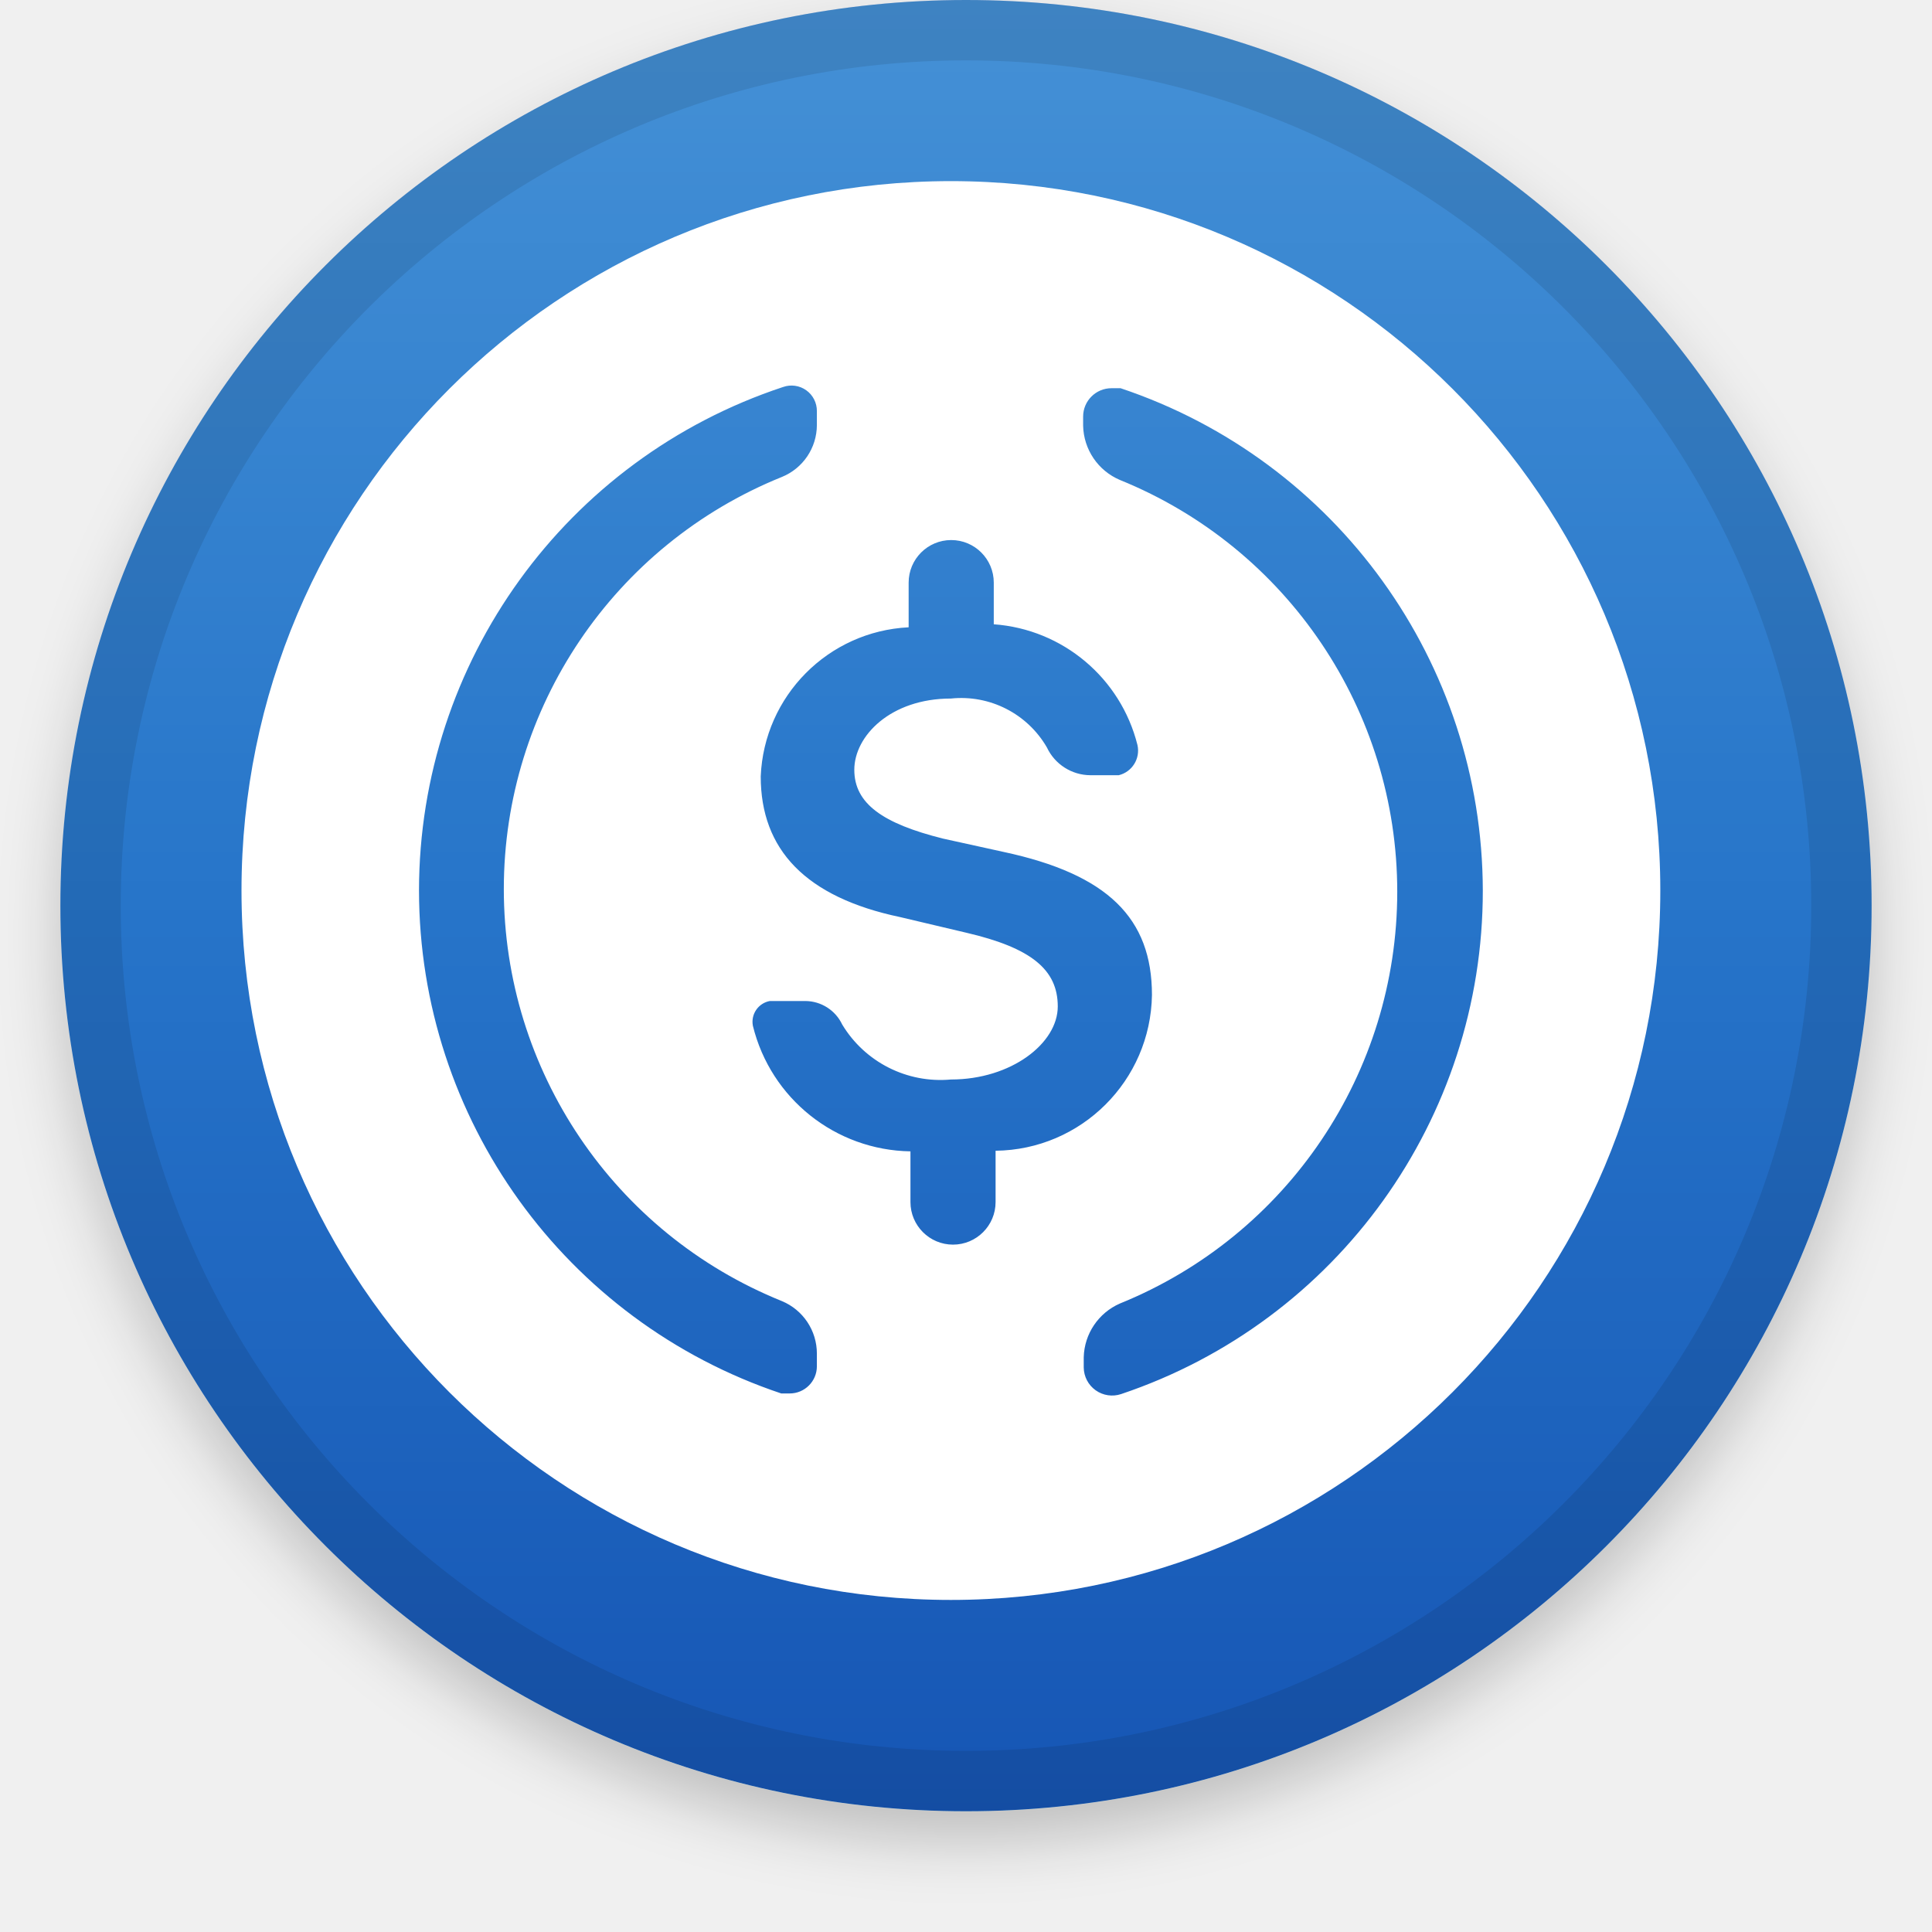
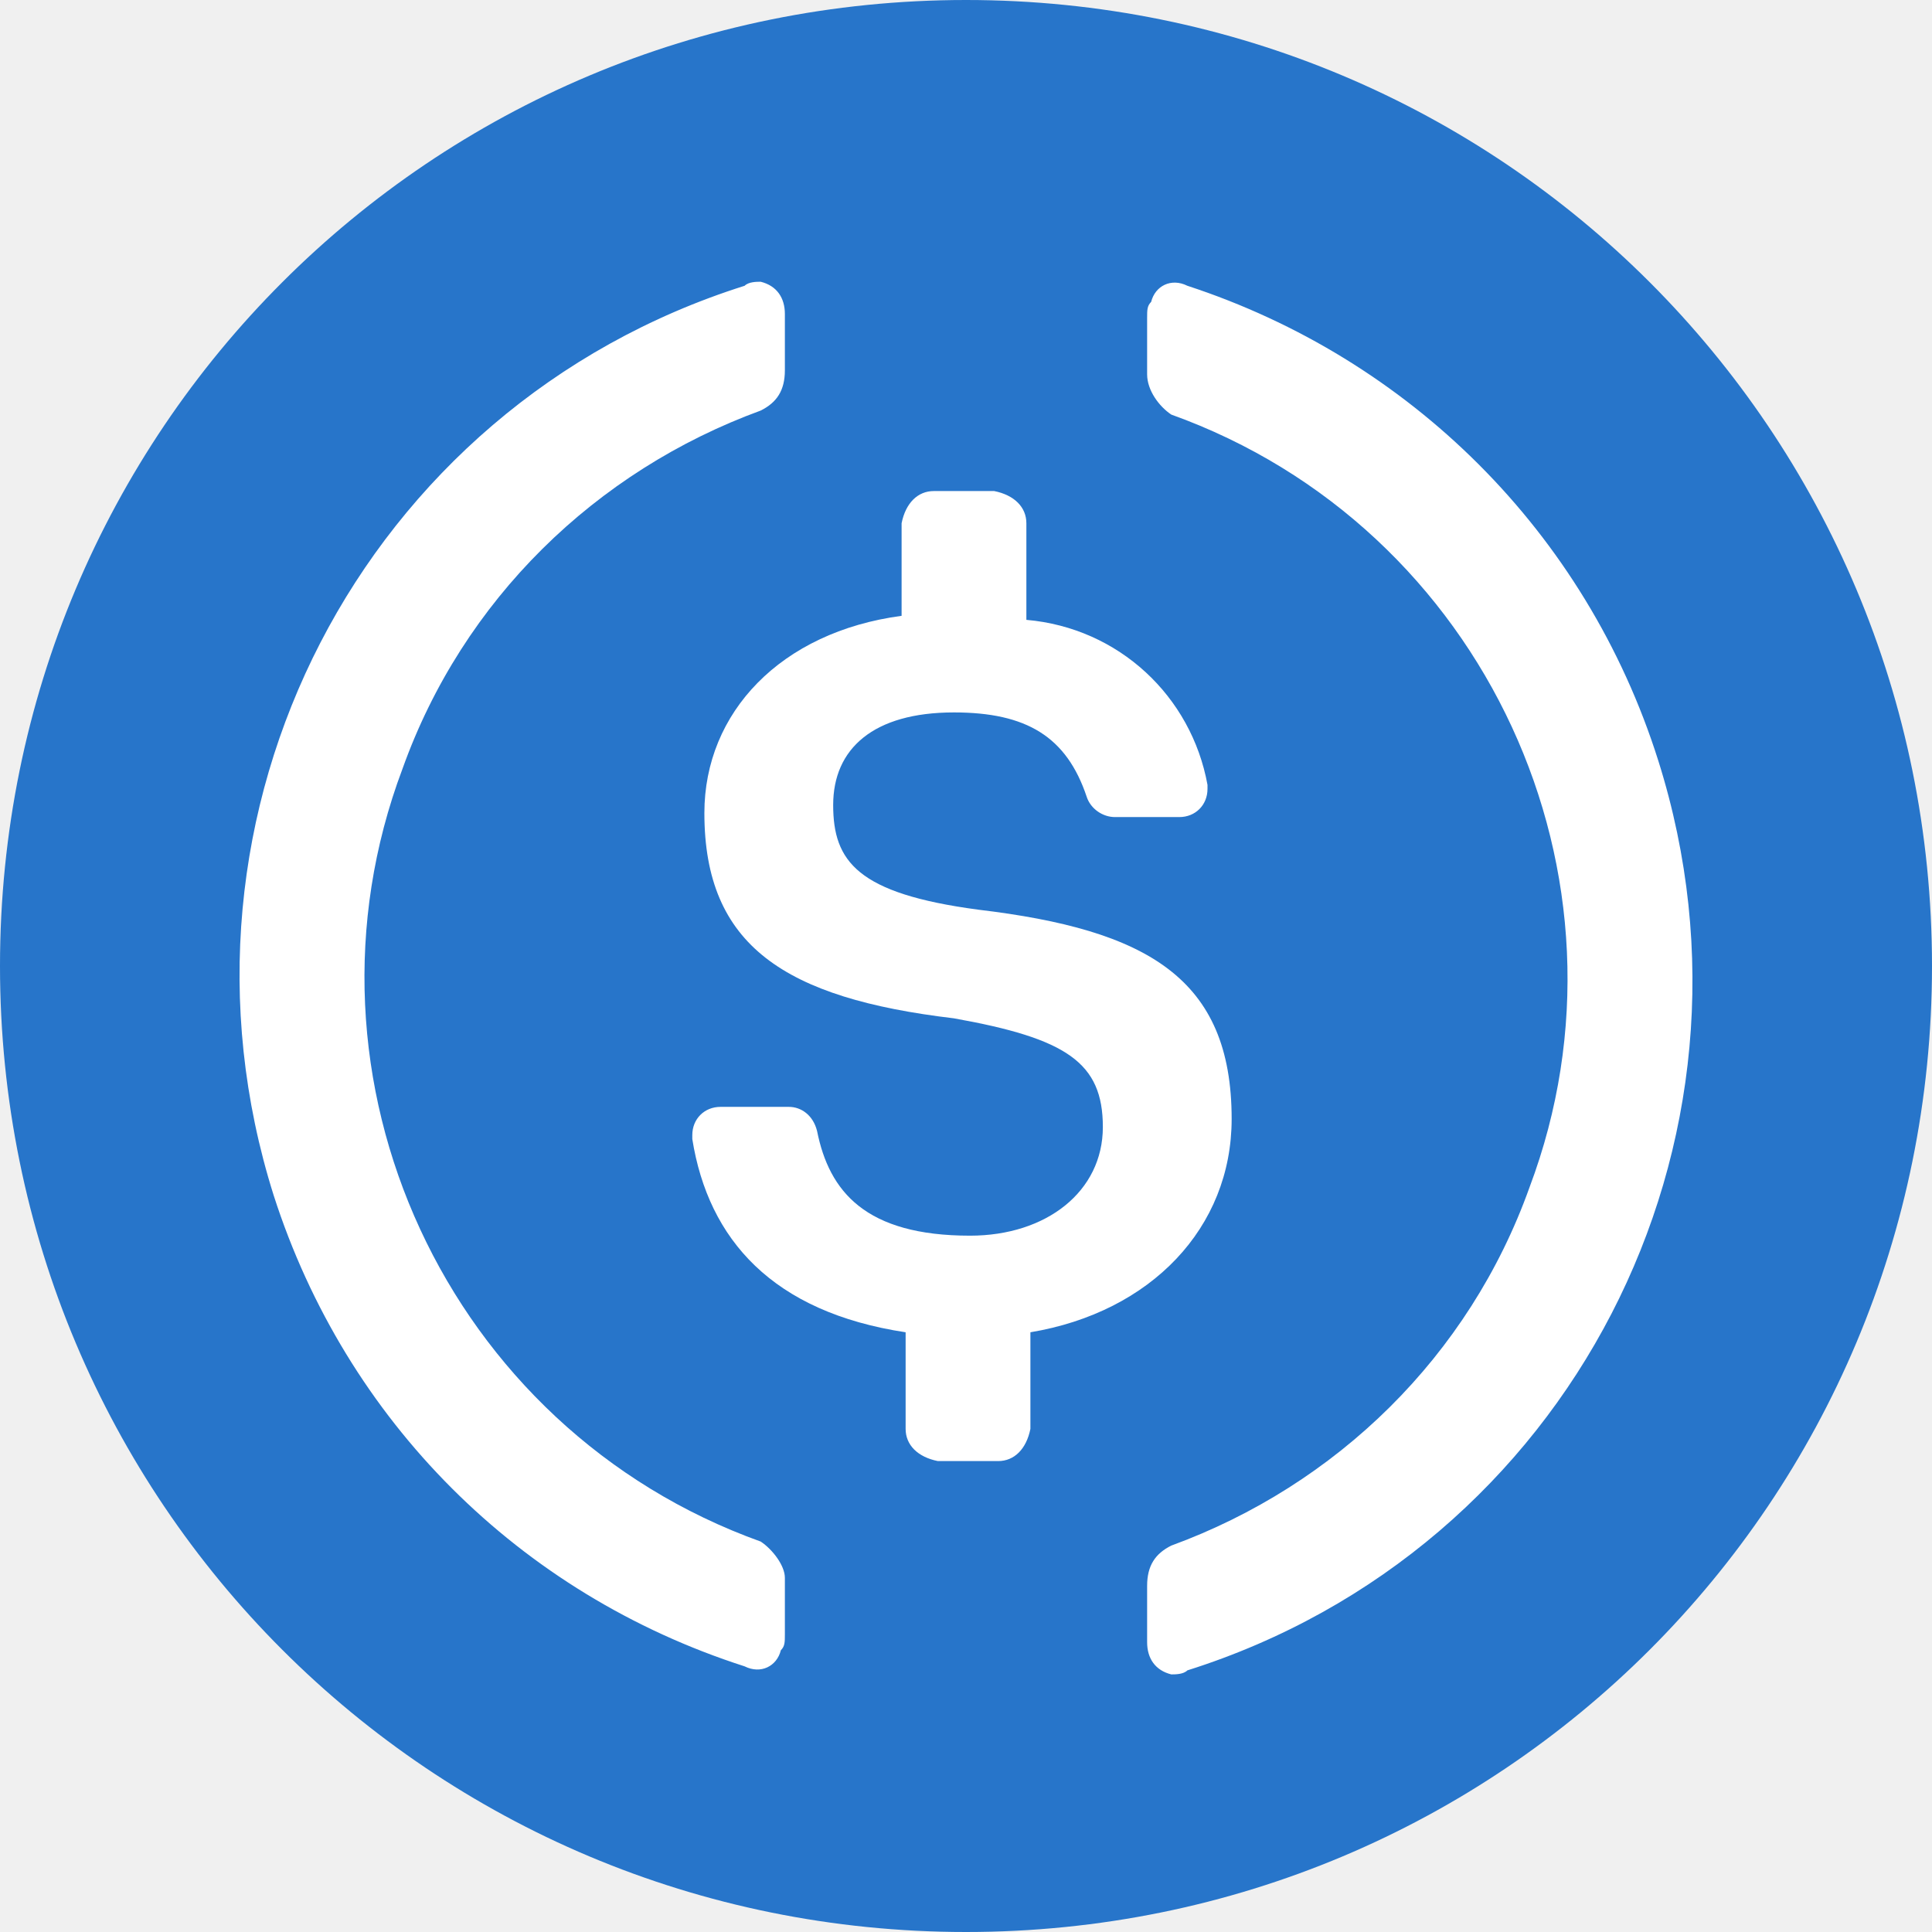
- <svg xmlns="http://www.w3.org/2000/svg" xmlns:xlink="http://www.w3.org/1999/xlink" width="32" height="32" viewBox="0 0 32 32">
-   <defs>
-     <linearGradient x1="50%" y1="0%" x2="50%" y2="100%" id="c">
-       <stop stop-color="#FFF" stop-opacity=".5" offset="0%" />
-       <stop stop-opacity=".5" offset="100%" />
-     </linearGradient>
-     <filter x="-5.8%" y="-4.2%" width="111.7%" height="111.7%" filterUnits="objectBoundingBox" id="a">
-       <feOffset dy=".5" in="SourceAlpha" result="shadowOffsetOuter1" />
-       <feGaussianBlur stdDeviation=".5" in="shadowOffsetOuter1" result="shadowBlurOuter1" />
-       <feComposite in="shadowBlurOuter1" in2="SourceAlpha" operator="out" result="shadowBlurOuter1" />
-       <feColorMatrix values="0 0 0 0 0 0 0 0 0 0 0 0 0 0 0 0 0 0 0.199 0" in="shadowBlurOuter1" />
-     </filter>
-     <circle id="b" cx="15" cy="15" r="15" />
-   </defs>
-   <g fill="none">
-     <g transform="translate(1)">
-       <use fill="#000" filter="url(#a)" xlink:href="#b" />
-       <use fill="#2775C9" xlink:href="#b" />
-       <use fill="url(#c)" style="mix-blend-mode:soft-light" xlink:href="#b" />
-       <circle stroke-opacity=".097" stroke="#000" stroke-linejoin="square" cx="15" cy="15" r="14.5" />
-     </g>
-     <path d="M15.75 26.5C9.26 26.5 4 21.24 4 14.75S9.26 3 15.75 3 27.5 8.26 27.5 14.75A11.75 11.75 0 0115.75 26.5zm-.7-16.11a2.58 2.58 0 00-2.45 2.47c0 1.21.74 2 2.31 2.33l1.1.26c1.07.25 1.51.61 1.51 1.22s-.77 1.21-1.77 1.21a1.9 1.9 0 01-1.8-.91.68.68 0 00-.61-.39h-.59a.35.35 0 00-.28.41 2.73 2.73 0 002.61 2.08v.84a.705.705 0 001.41 0v-.85a2.62 2.62 0 002.59-2.58c0-1.27-.73-2-2.46-2.37l-1-.22c-1-.25-1.47-.58-1.47-1.14 0-.56.6-1.18 1.6-1.18a1.64 1.64 0 011.59.81.8.8 0 00.72.46h.47a.42.42 0 00.31-.5 2.65 2.65 0 00-2.38-2v-.69a.705.705 0 00-1.41 0v.74zm-8.11 4.36a8.79 8.79 0 006 8.33h.14a.45.45 0 00.45-.45v-.21a.94.94 0 00-.58-.87 7.36 7.36 0 010-13.65.93.93 0 00.58-.86v-.23a.42.42 0 00-.56-.4 8.79 8.79 0 00-6.03 8.34zm17.62 0a8.79 8.79 0 00-6-8.32h-.15a.47.47 0 00-.47.47v.15a1 1 0 00.61.9 7.36 7.36 0 010 13.64 1 1 0 00-.6.89v.17a.47.47 0 00.62.44 8.79 8.79 0 005.99-8.34z" fill="#FFF" />
-   </g>
+ <svg xmlns="http://www.w3.org/2000/svg" data-name="86977684-12db-4850-8f30-233a7c267d11" viewBox="0 0 2000 2000">
+   <path d="M1000 2000c554.17 0 1000-445.83 1000-1000S1554.17 0 1000 0 0 445.83 0 1000s445.83 1000 1000 1000z" fill="#2775ca" />
+   <path d="M1275 1158.33c0-145.83-87.5-195.83-262.5-216.66-125-16.67-150-50-150-108.34s41.67-95.83 125-95.83c75 0 116.67 25 137.5 87.5 4.17 12.5 16.67 20.83 29.17 20.83h66.66c16.67 0 29.17-12.5 29.17-29.16v-4.17c-16.67-91.67-91.67-162.5-187.5-170.83v-100c0-16.67-12.5-29.17-33.33-33.34h-62.5c-16.67 0-29.17 12.5-33.34 33.34v95.83c-125 16.67-204.16 100-204.16 204.17 0 137.5 83.33 191.66 258.33 212.5 116.67 20.83 154.17 45.83 154.17 112.5s-58.34 112.5-137.5 112.5c-108.34 0-145.84-45.84-158.34-108.34-4.16-16.66-16.66-25-29.16-25h-70.84c-16.66 0-29.16 12.5-29.16 29.17v4.17c16.66 104.16 83.33 179.16 220.83 200v100c0 16.66 12.5 29.16 33.33 33.33h62.5c16.67 0 29.17-12.5 33.34-33.33v-100c125-20.84 208.33-108.34 208.33-220.84z" fill="#fff" />
+   <path d="M787.5 1595.83c-325-116.66-491.67-479.16-370.83-800 62.5-175 200-308.33 370.83-370.83 16.67-8.33 25-20.83 25-41.67V325c0-16.67-8.33-29.17-25-33.33-4.17 0-12.5 0-16.67 4.16-395.83 125-612.5 545.84-487.5 941.67 75 233.33 254.17 412.5 487.5 487.5 16.67 8.33 33.34 0 37.5-16.67 4.17-4.16 4.17-8.33 4.17-16.66v-58.34c0-12.5-12.5-29.16-25-37.5zM1229.17 295.83c-16.67-8.33-33.34 0-37.5 16.67-4.17 4.17-4.17 8.33-4.17 16.67v58.33c0 16.67 12.5 33.33 25 41.67 325 116.66 491.67 479.16 370.83 800-62.5 175-200 308.33-370.83 370.83-16.67 8.33-25 20.83-25 41.67V1700c0 16.67 8.33 29.17 25 33.33 4.17 0 12.5 0 16.67-4.16 395.83-125 612.5-545.84 487.5-941.67-75-237.5-258.34-416.67-487.5-491.67z" fill="#fff" />
</svg>
